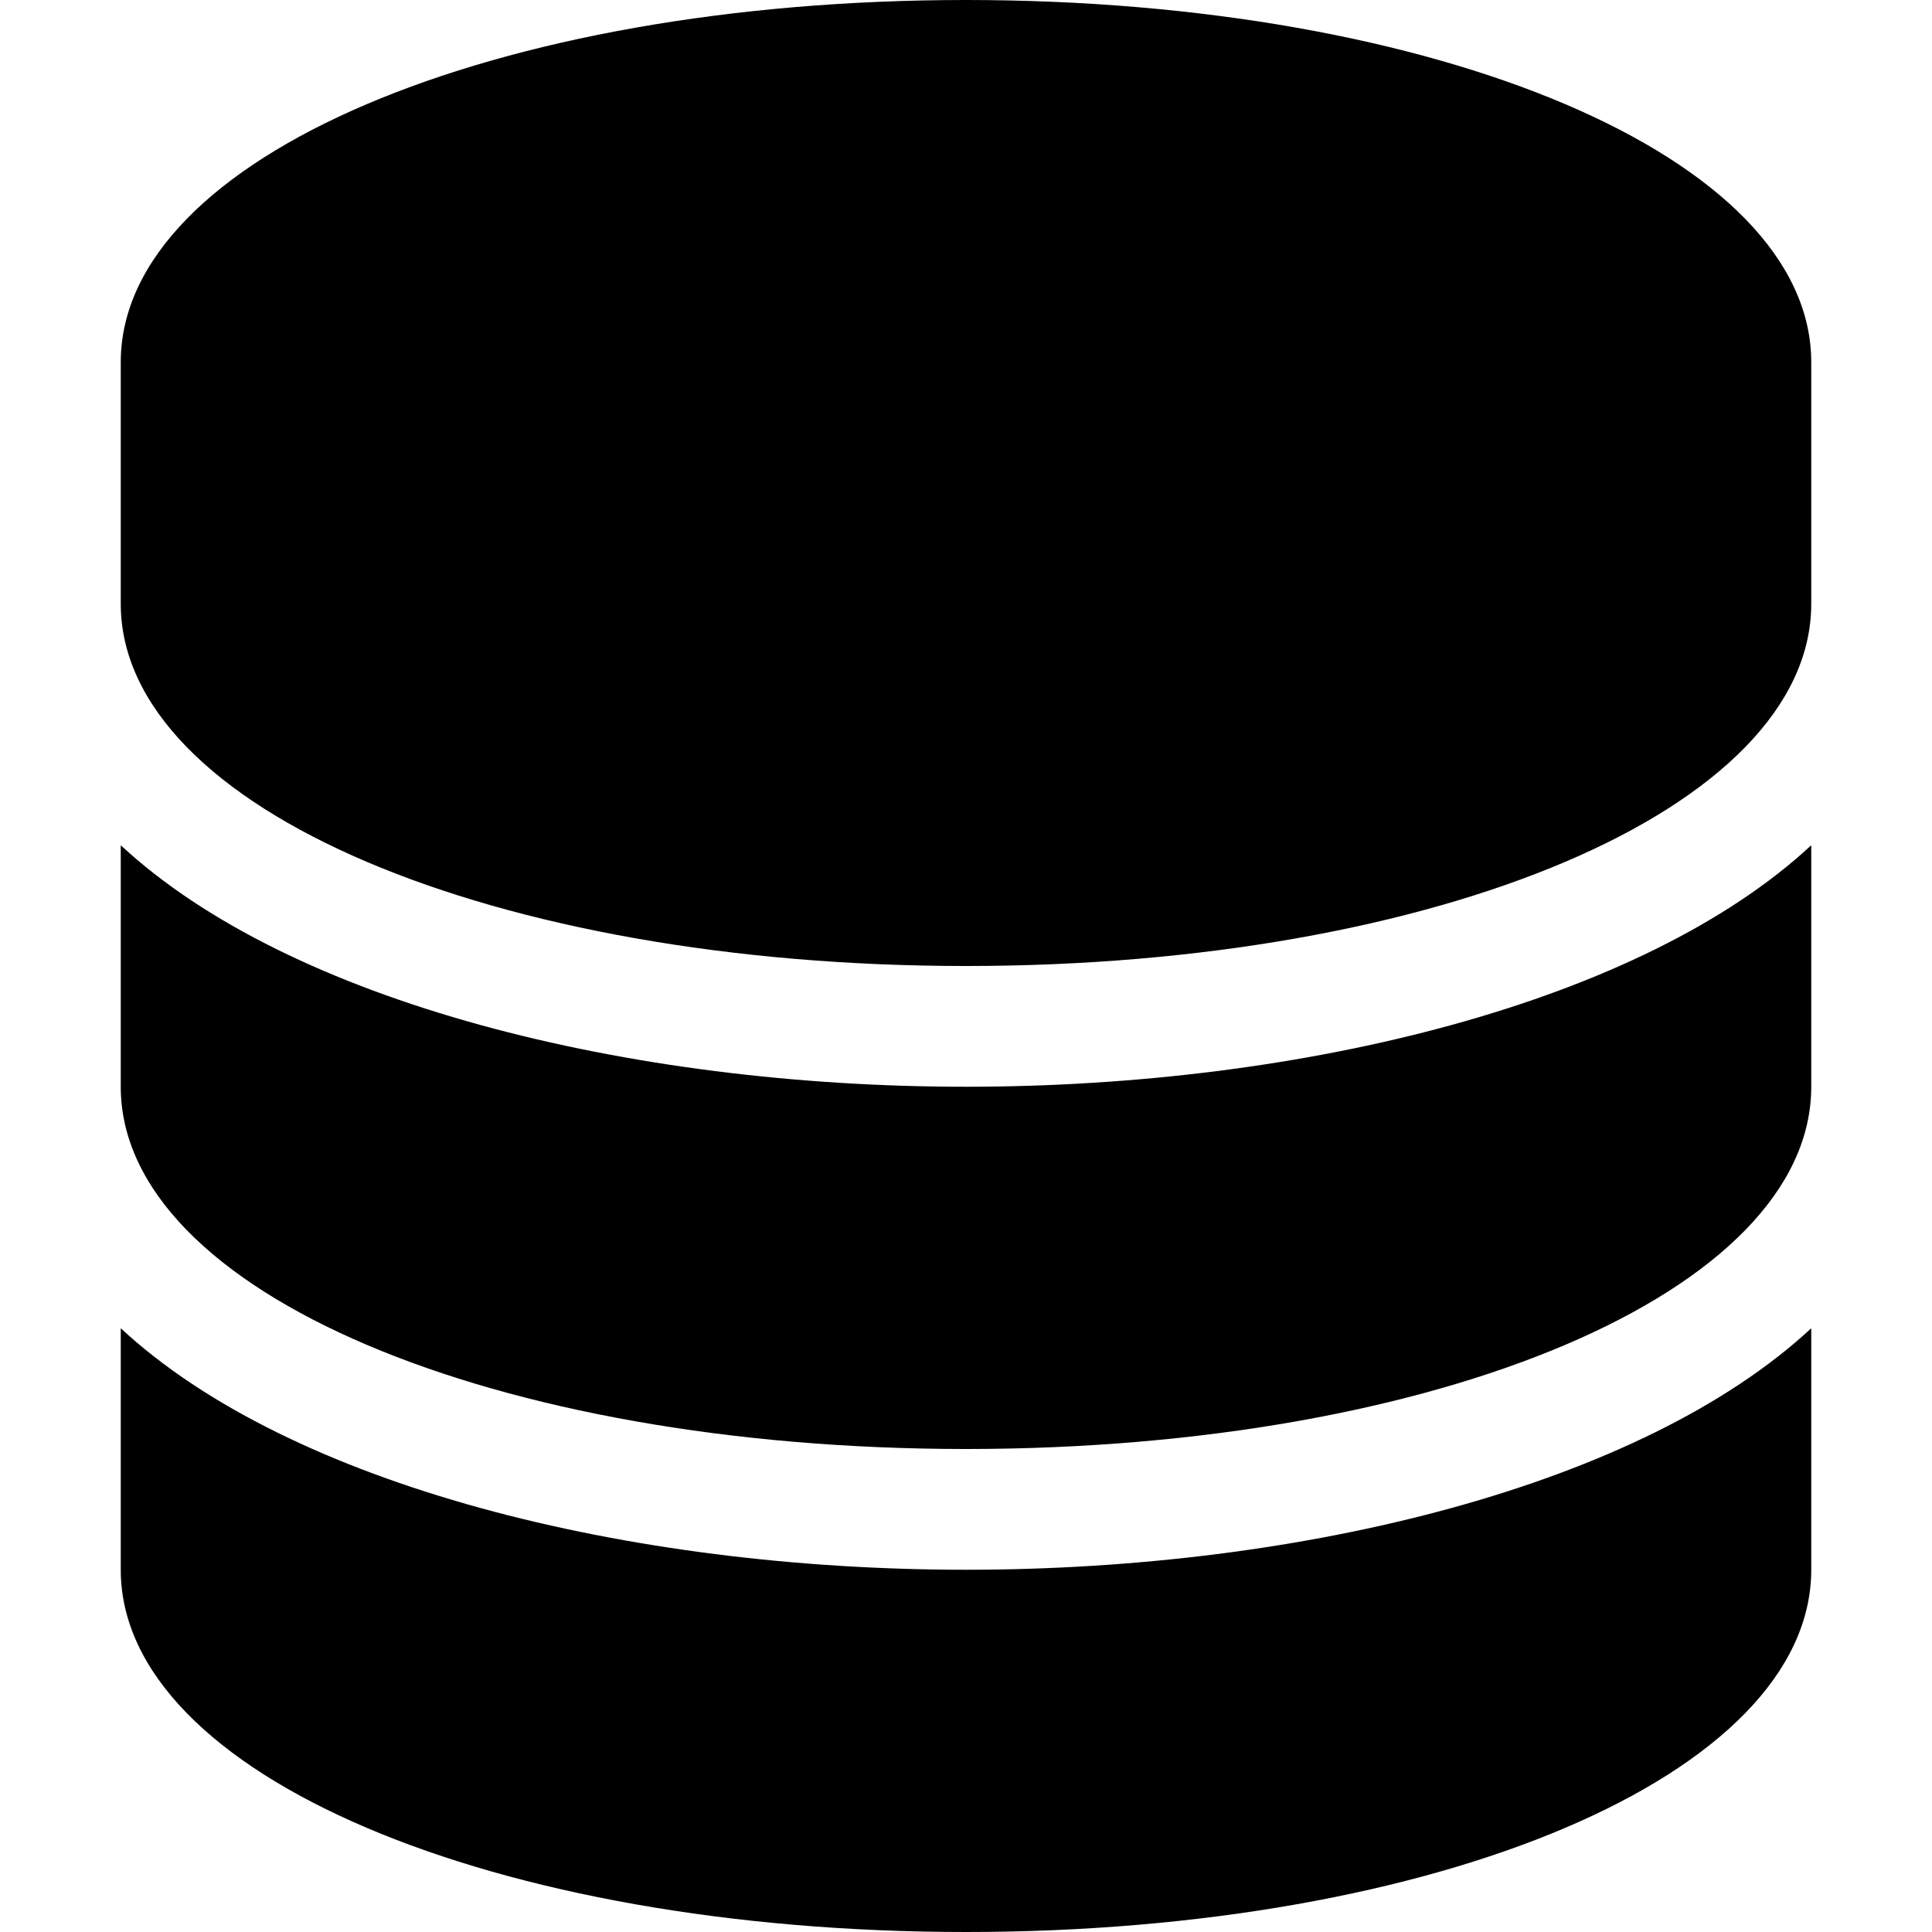
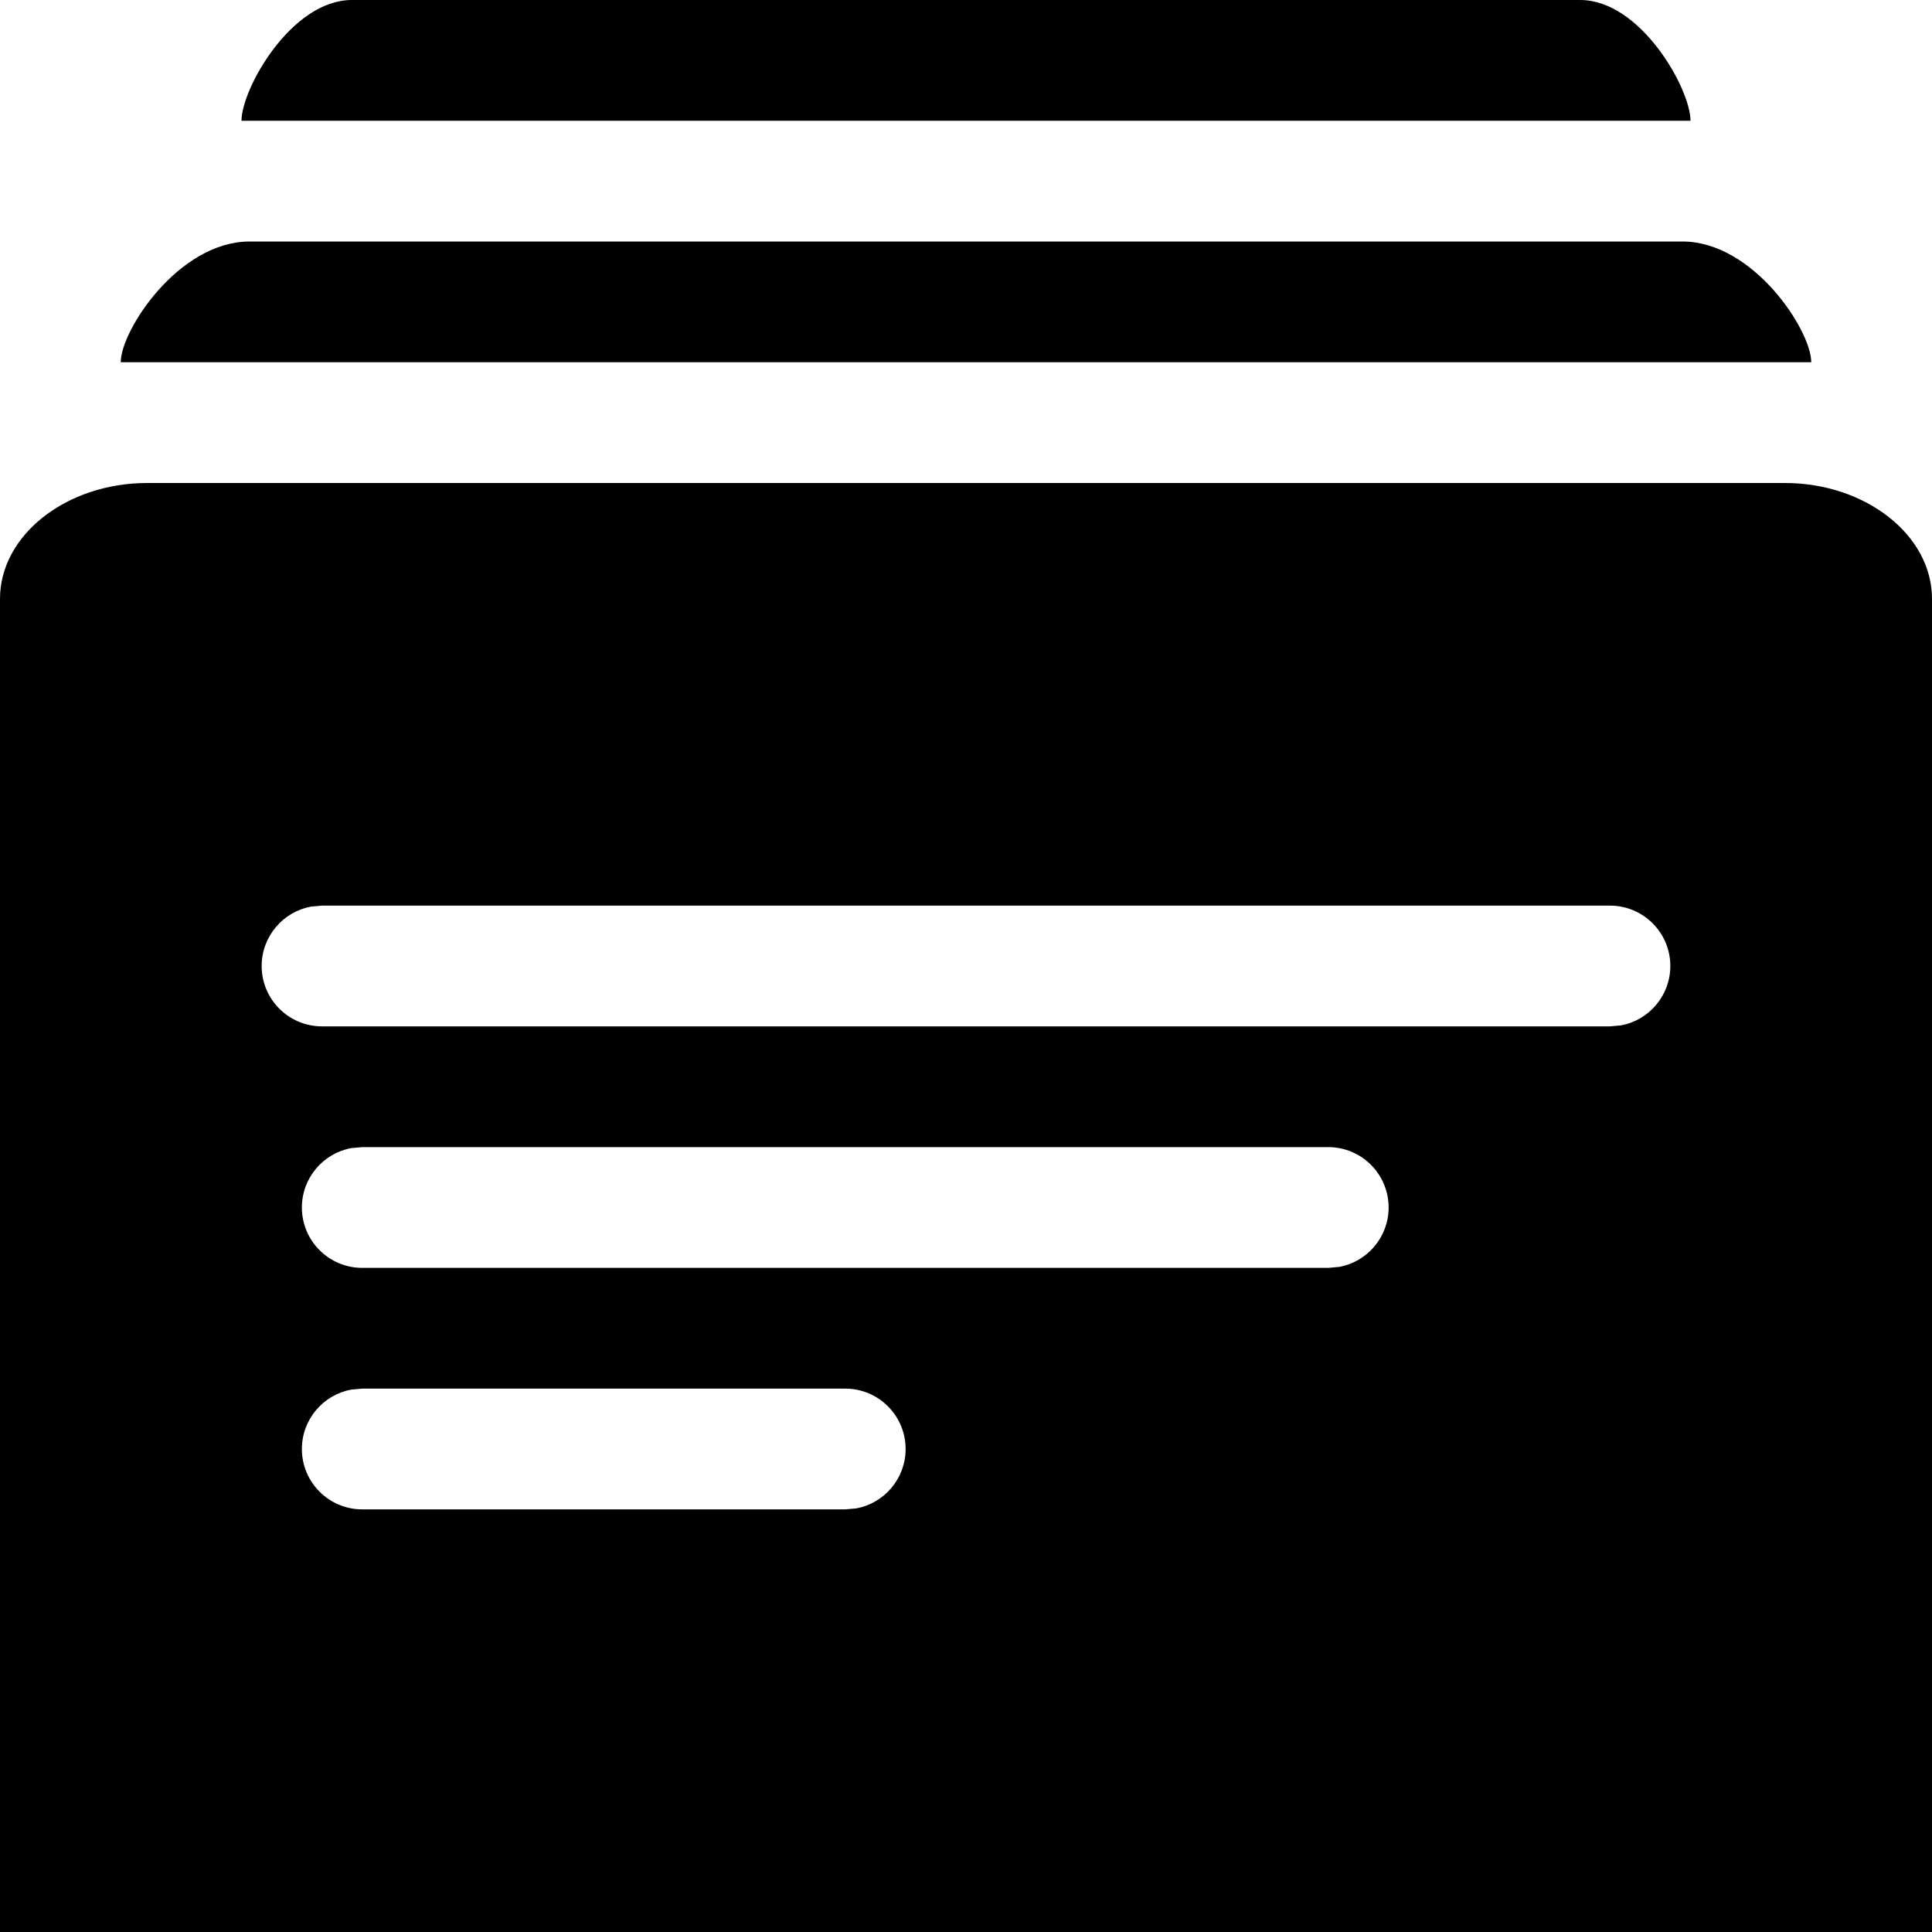
<svg xmlns="http://www.w3.org/2000/svg" viewBox="0 0 16 16">
-   <path d="M8 0c3.9 0 7 1.3 7 3v2c0 1.7-3.1 3-7 3S1 6.7 1 5V3c0-1.7 3.1-3 7-3zm0 9c2.8 0 5.6-.7 7-2v2c0 1.7-3.1 3-7 3s-7-1.3-7-3V7c1.4 1.3 4.2 2 7 2zm0 4c2.8 0 5.6-.7 7-2v2c0 1.7-3.1 3-7 3s-7-1.3-7-3v-2c1.4 1.3 4.2 2 7 2z" />
+   <g>
+     <path d="M14.781,4 C15.451,4 16,4.432 16,4.959 L16,4.959 L16,16 L0,16 L0,4.959 C0,4.432 0.549,4 1.219,4 L1.219,4 Z M7,11.5 L3,11.5 L2.91,11.508 C2.677,11.55 2.5,11.755 2.5,12 C2.5,12.276 2.724,12.5 3,12.5 L3,12.5 L7,12.5 L7.09,12.492 C7.323,12.45 7.5,12.245 7.5,12 C7.5,11.724 7.276,11.5 7,11.5 L7,11.5 Z M11,9.5 L3,9.5 L2.91,9.508 C2.677,9.55 2.5,9.755 2.5,10 C2.5,10.276 2.724,10.5 3,10.5 L3,10.5 L11,10.5 L11.09,10.492 C11.323,10.45 11.5,10.245 11.5,10 C11.5,9.724 11.276,9.5 11,9.5 L11,9.5 Z M13.333,7.5 L2.667,7.5 L2.577,7.508 C2.344,7.55 2.167,7.755 2.167,8 C2.167,8.276 2.391,8.5 2.667,8.5 L2.667,8.5 L13.333,8.5 L13.423,8.492 C13.656,8.45 13.833,8.245 13.833,8 C13.833,7.724 13.609,7.5 13.333,7.5 L13.333,7.5 Z M13.933,2 C14.52,2 15,2.736 15,3 L15,3 L1,3 C1,2.736 1.48,2 2.067,2 L2.067,2 Z M13.086,0 C13.588,0 14,0.736 14,1 L14,1 L2,1 C2,0.736 2.412,0 2.914,0 L2.914,0 Z" />
+   </g>
</svg>
